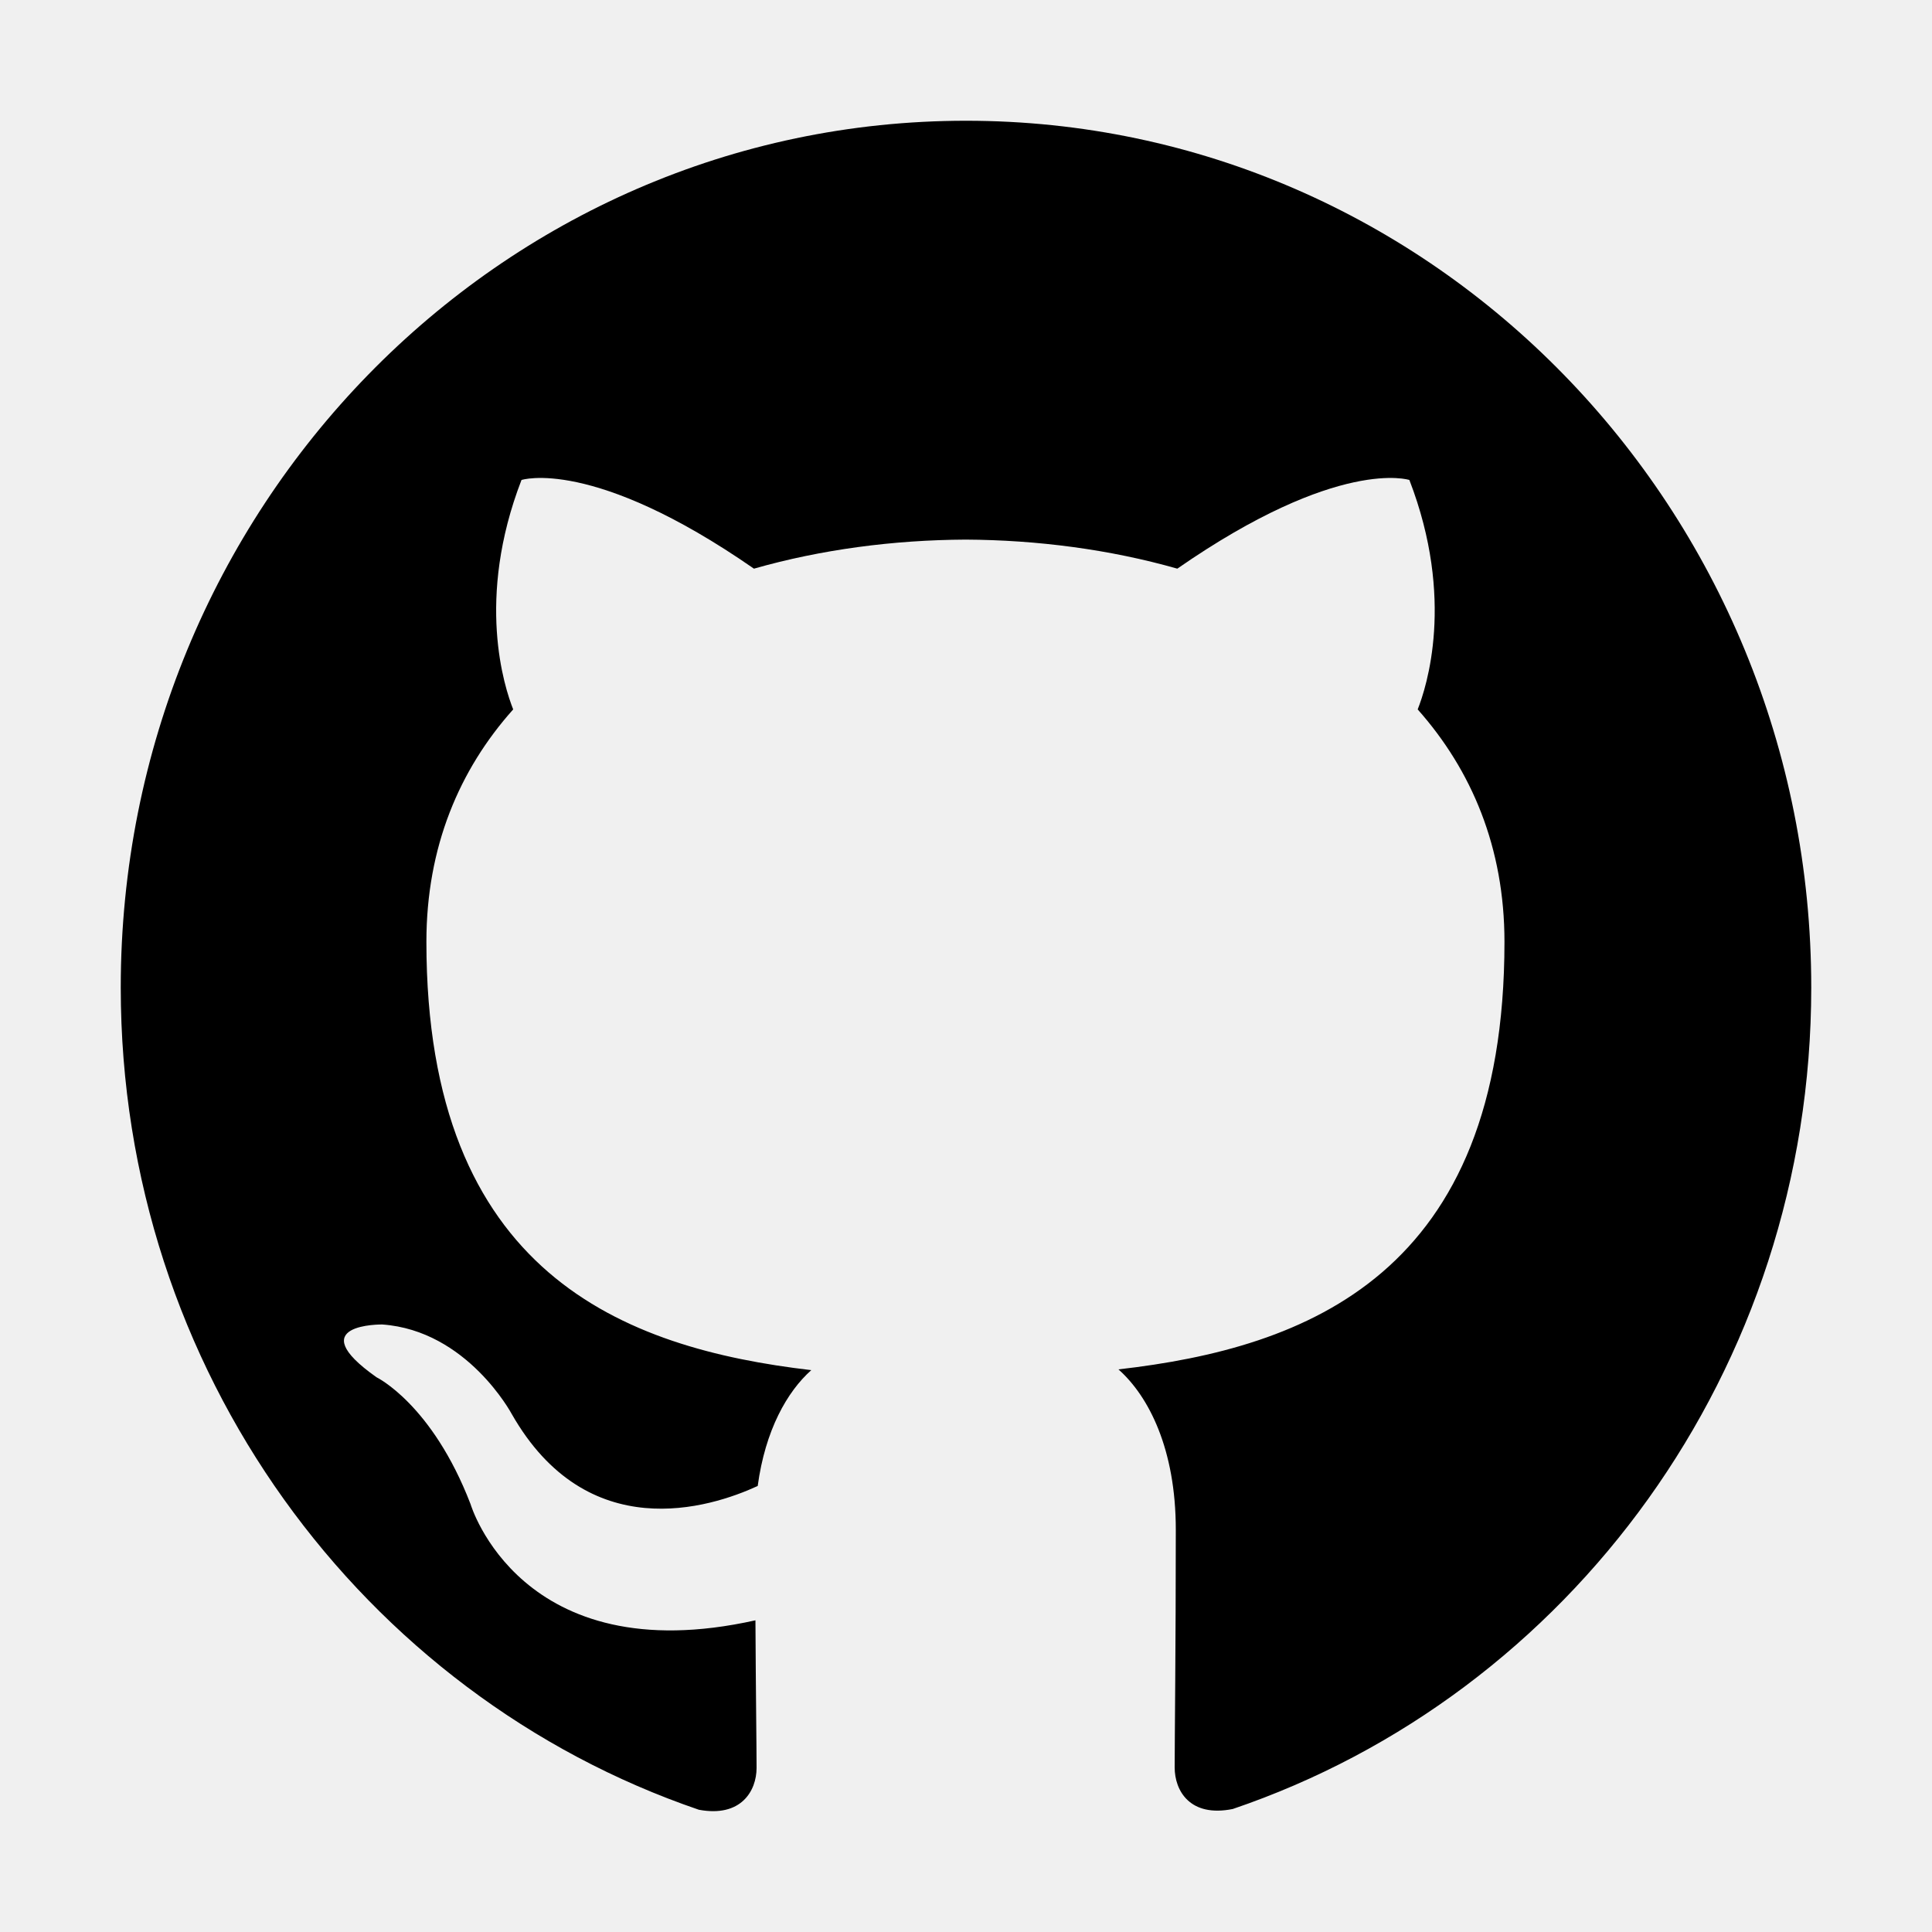
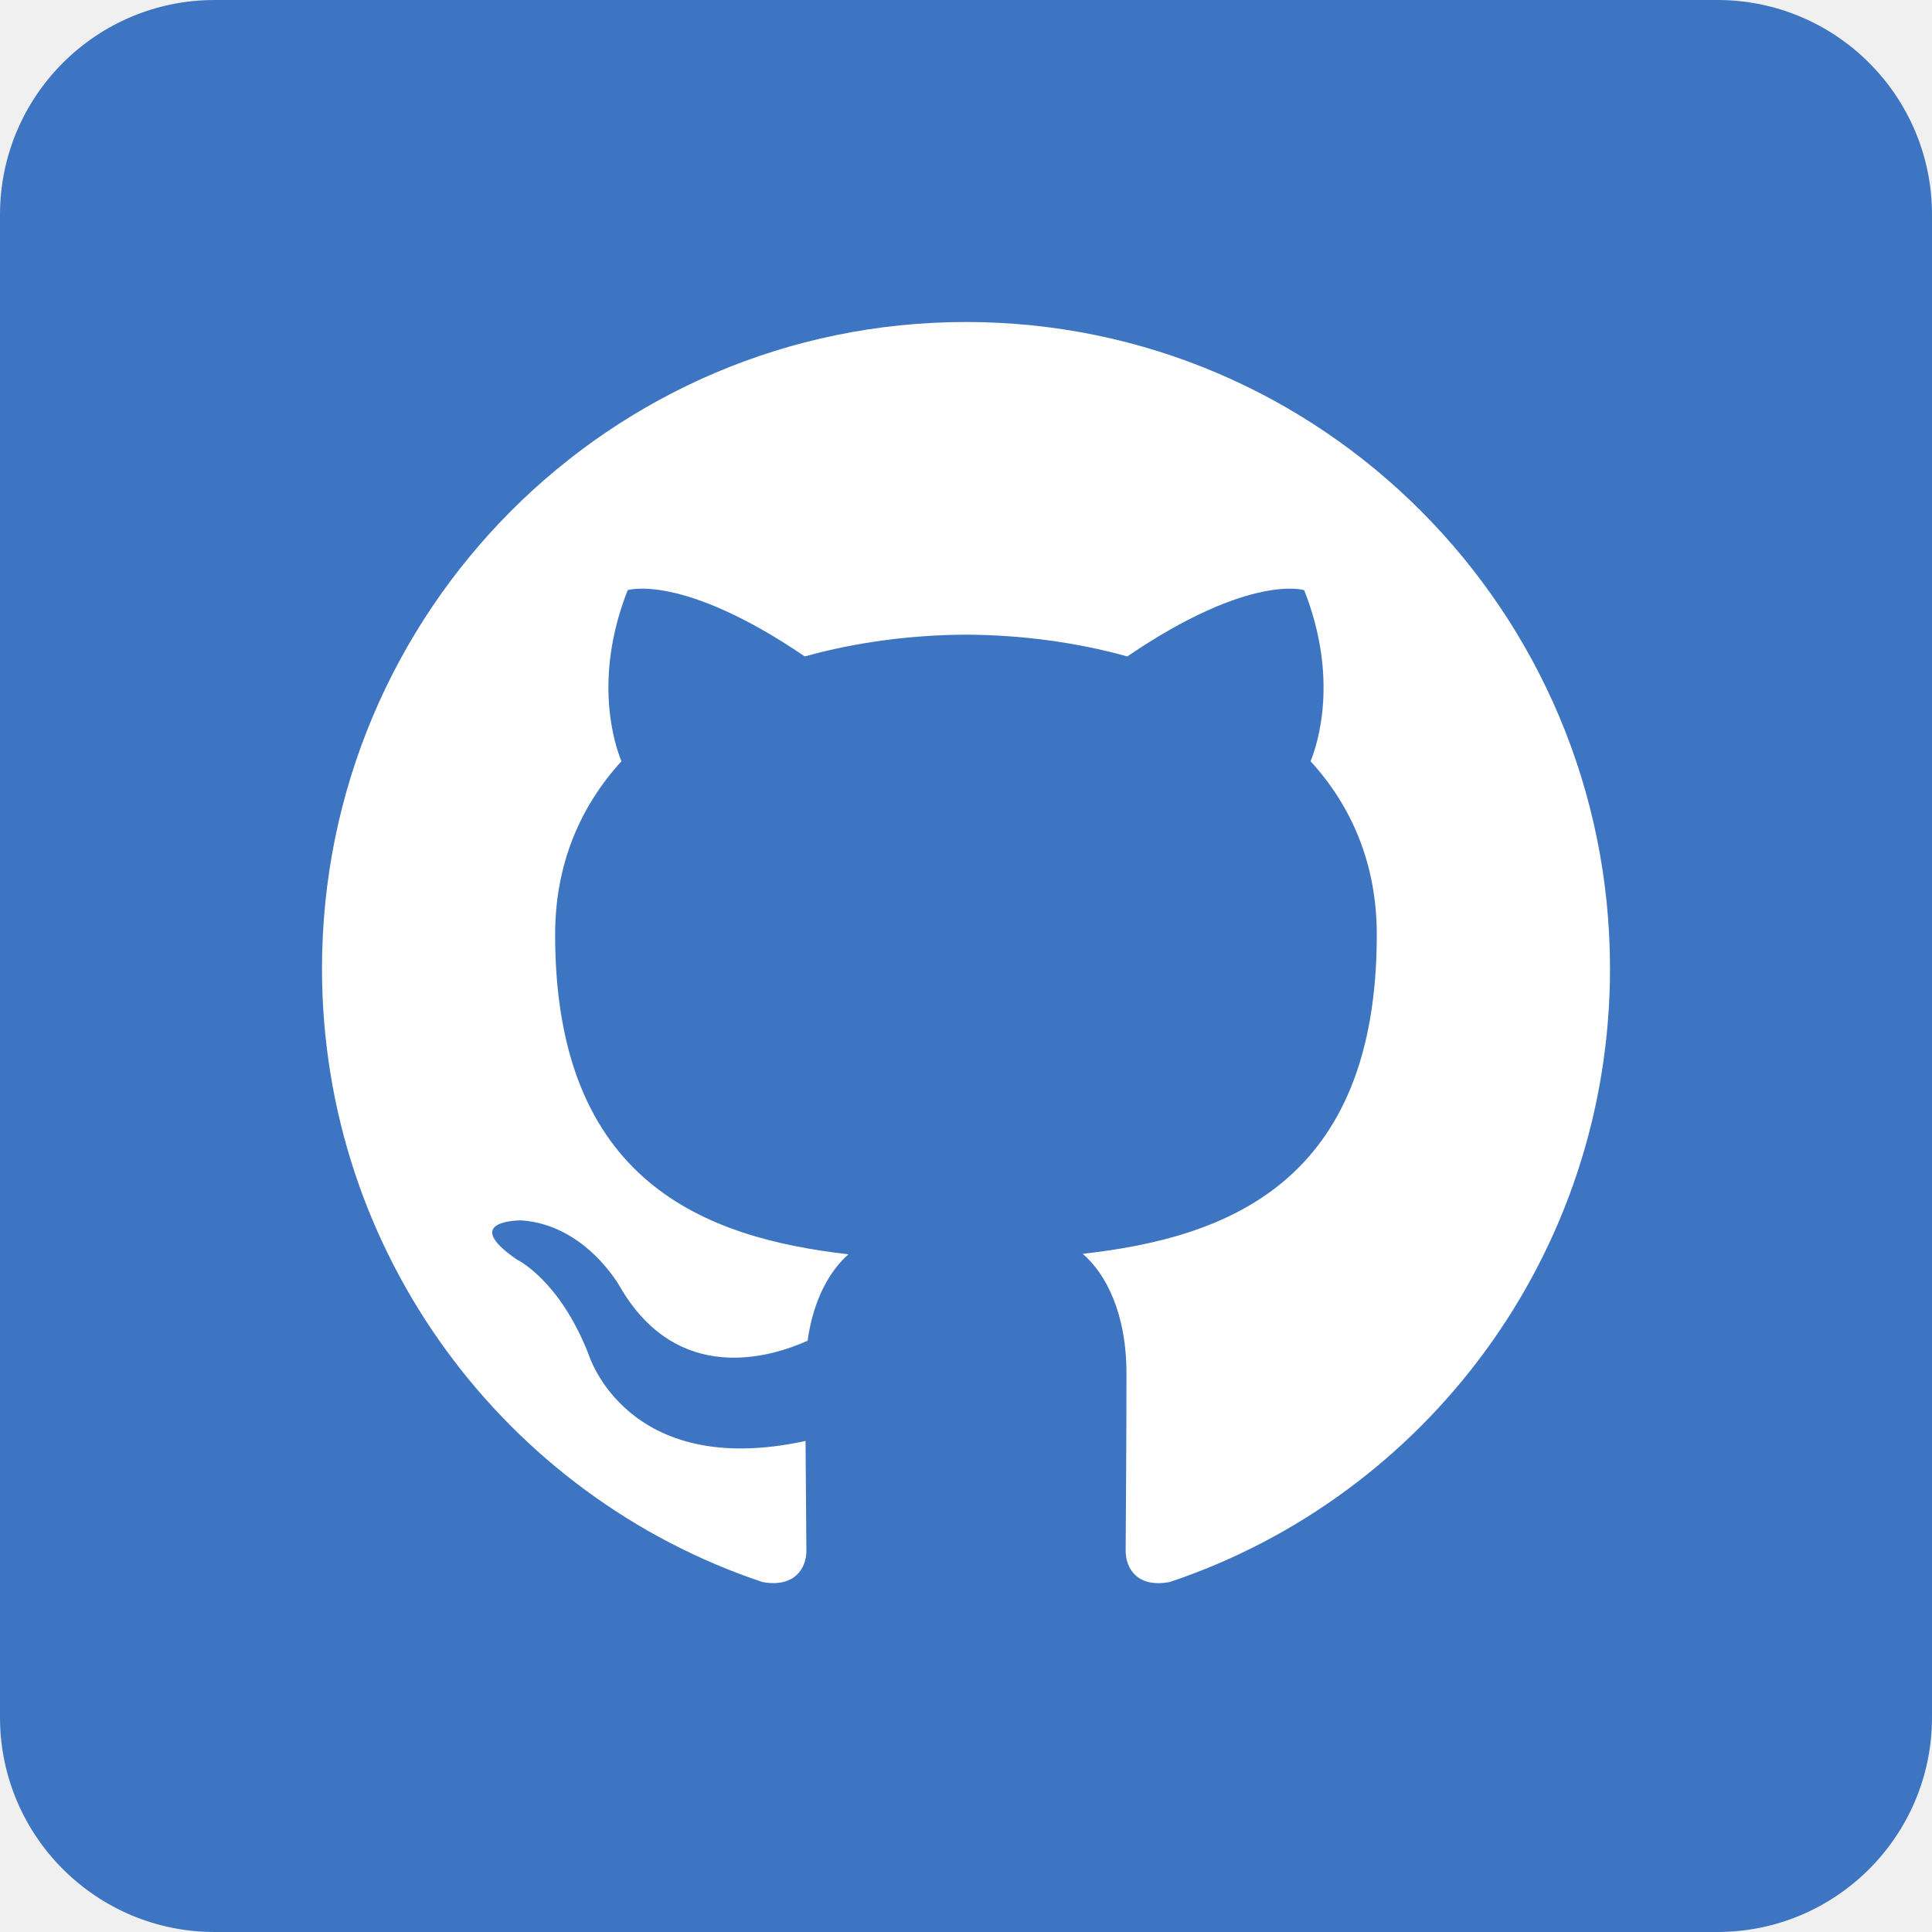
- <svg xmlns="http://www.w3.org/2000/svg" height="30px" id="Layer_1" style="enable-background:new 0 0 512 512;" version="1.1" viewBox="0 0 512 512" width="30px" xml:space="preserve">
-   <style type="text/css">
- 	.st0{fill-rule:evenodd;clip-rule:evenodd;}
- </style>
-   <g>
-     <path class="st0" d="M256,32C132.3,32,32,134.8,32,261.7c0,101.5,64.2,187.5,153.2,217.9c11.2,2.1,15.3-5,15.3-11.1   c0-5.5-0.2-19.9-0.3-39.1c-62.3,13.9-75.5-30.8-75.5-30.8c-10.2-26.5-24.9-33.6-24.9-33.6c-20.3-14.3,1.5-14,1.5-14   c22.5,1.6,34.3,23.7,34.3,23.7c20,35.1,52.4,25,65.2,19.1c2-14.8,7.8-25,14.2-30.7c-49.7-5.8-102-25.5-102-113.5   c0-25.1,8.7-45.6,23-61.6c-2.3-5.8-10-29.2,2.2-60.8c0,0,18.8-6.2,61.6,23.5c17.9-5.1,37-7.6,56.1-7.7c19,0.1,38.2,2.6,56.1,7.7   c42.8-29.7,61.5-23.5,61.5-23.5c12.2,31.6,4.5,55,2.2,60.8c14.3,16.1,23,36.6,23,61.6c0,88.2-52.4,107.6-102.3,113.3   c8,7.1,15.2,21.1,15.2,42.5c0,30.7-0.3,55.5-0.3,63c0,6.1,4,13.3,15.4,11C415.9,449.1,480,363.1,480,261.7   C480,134.8,379.7,32,256,32z" />
+ <svg xmlns="http://www.w3.org/2000/svg" height="30px" viewBox="0 0 72 72" width="30px">
+   <g fill="none" fill-rule="evenodd">
+     <path d="M8,72 L64,72 C68.418,72 72,68.418 72,64 L72,8 C72,3.582 68.418,-8.11624501e-16 64,0 L8,0 C3.582,8.11624501e-16 -5.41083001e-16,3.582 0,8 L0,64 C5.41083001e-16,68.418 3.582,72 8,72 Z" fill="#3E75C3" />
+     <path d="M35.998,12 C22.746,12 12,22.787 12,36.097 C12,46.741 18.876,55.772 28.415,58.958 C29.614,59.18 30.052,58.436 30.052,57.797 C30.052,57.225 30.032,55.71 30.02,53.7 C23.343,55.156 21.934,50.469 21.934,50.469 C20.844,47.686 19.27,46.945 19.27,46.945 C17.091,45.45 19.436,45.48 19.436,45.48 C21.843,45.65 23.11,47.963 23.11,47.963 C25.253,51.646 28.728,50.582 30.096,49.965 C30.314,48.408 30.934,47.346 31.62,46.744 C26.291,46.135 20.688,44.069 20.688,34.836 C20.688,32.205 21.622,30.055 23.159,28.37 C22.911,27.76 22.087,25.311 23.392,21.993 C23.392,21.993 25.409,21.346 29.992,24.463 C31.908,23.929 33.96,23.662 36.002,23.652 C38.04,23.662 40.093,23.929 42.011,24.463 C46.592,21.346 48.603,21.993 48.603,21.993 C49.913,25.311 49.089,27.76 48.842,28.37 C50.38,30.055 51.309,32.205 51.309,34.836 C51.309,44.092 45.697,46.129 40.352,46.726 C41.212,47.47 41.98,48.939 41.98,51.188 C41.98,54.409 41.95,57.007 41.95,57.797 C41.95,58.442 42.383,59.192 43.6,58.955 C53.13,55.763 60,46.738 60,36.097 C60,22.787 49.254,12 35.998,12" fill="#FFF" />
  </g>
</svg>
